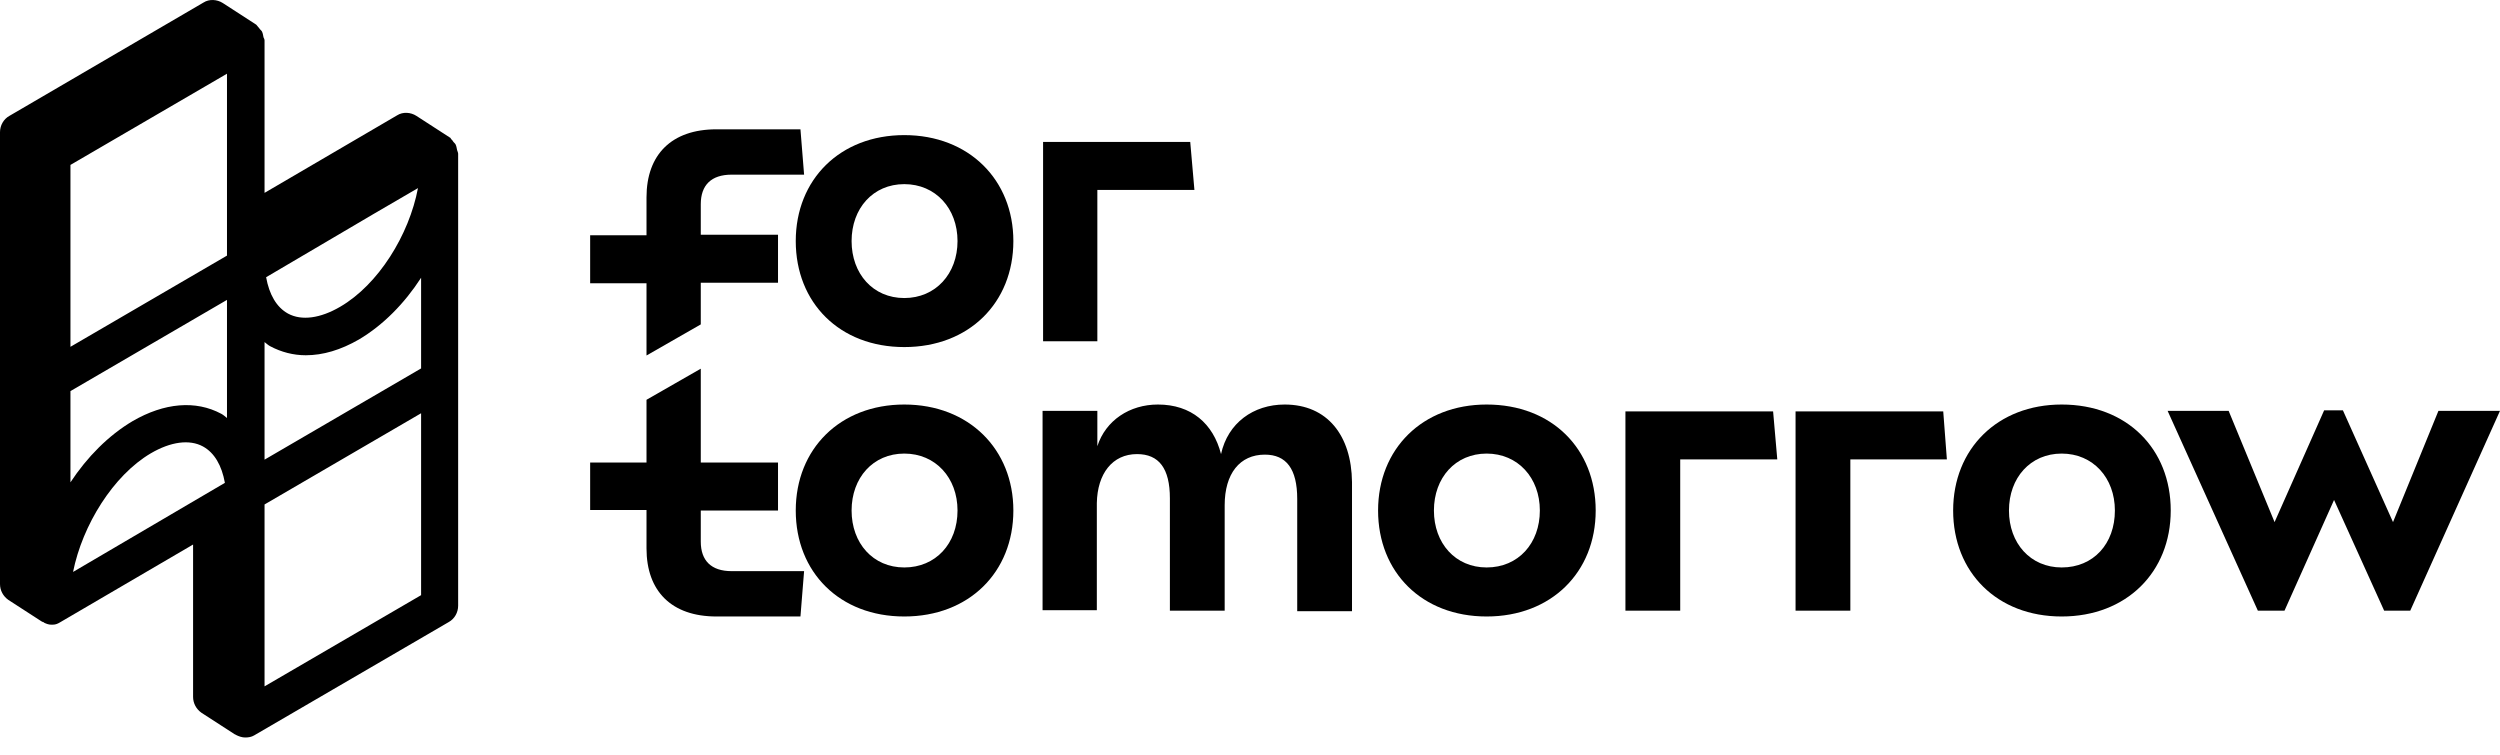
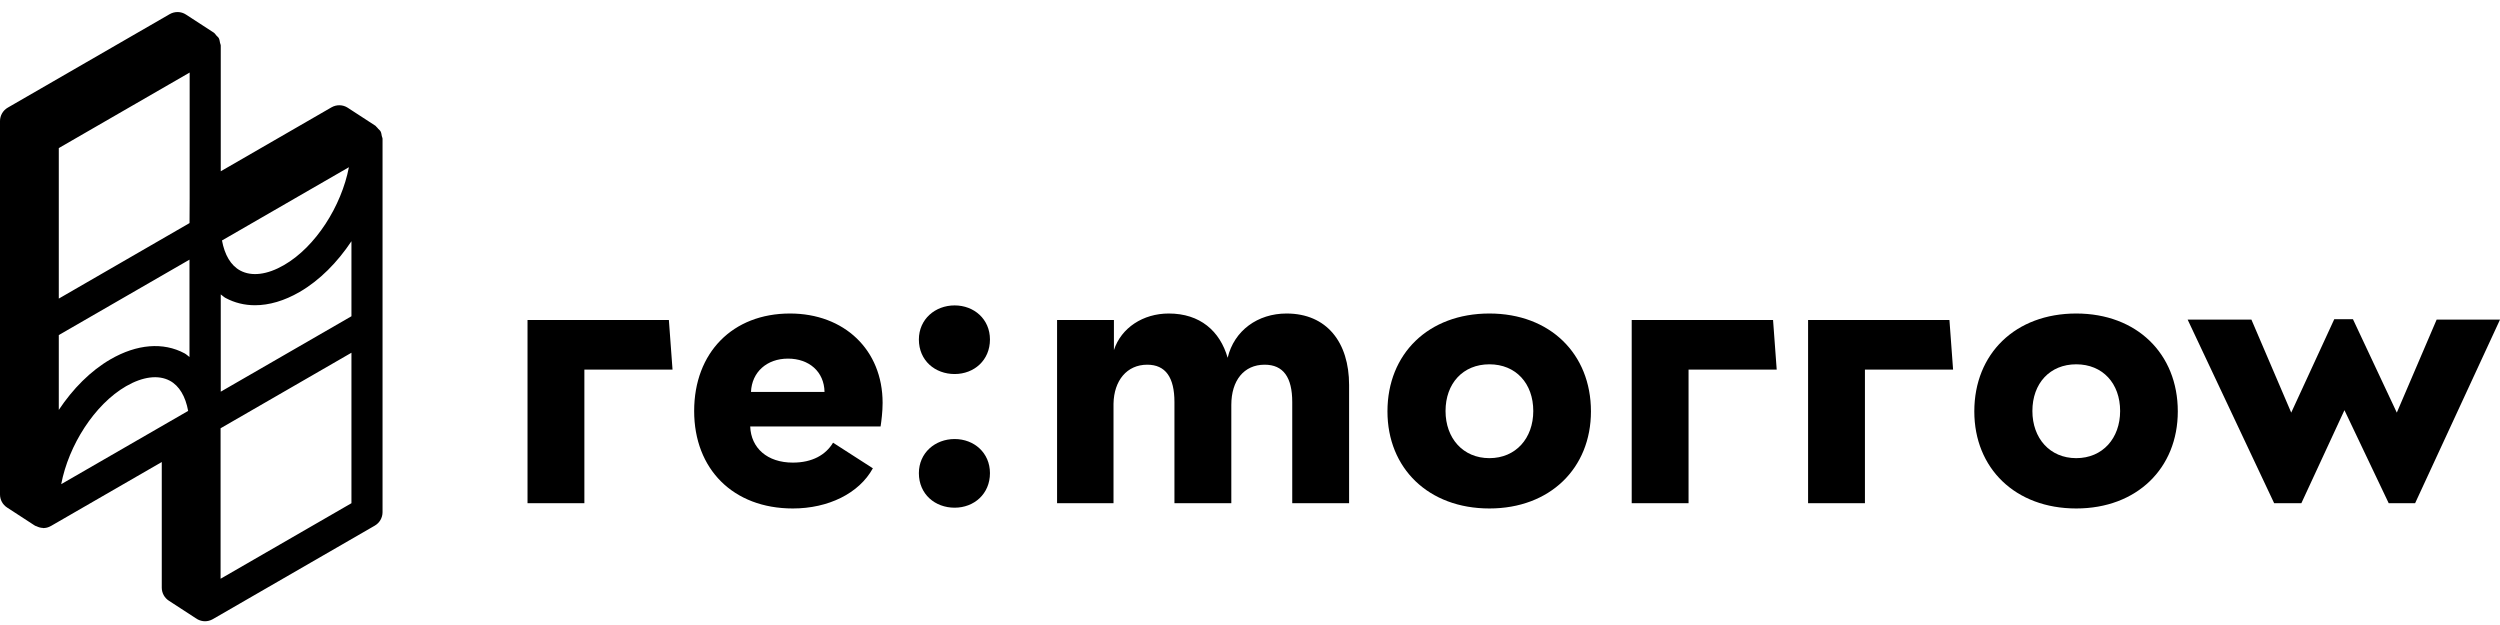
- <svg xmlns="http://www.w3.org/2000/svg" width="116" height="35" viewBox="0 0 116 35" fill="none">
-   <path d="M33.945 26.501H37.31L37.141 28.605H33.243C31.16 28.605 29.998 27.431 29.998 25.449V23.663H27.383V21.462H29.998V18.55L32.516 17.107V21.462H36.1V23.688H32.516V25.131C32.516 26.012 33 26.501 33.945 26.501Z" fill="black" />
-   <path d="M29.998 13.144H27.383V10.917H29.998V9.156C29.998 7.174 31.16 6 33.243 6H37.141L37.31 8.104H33.945C33 8.104 32.516 8.593 32.516 9.474V10.893H36.1V13.119H32.516V15.052L29.998 16.495V13.144Z" fill="black" />
-   <path d="M41.959 6.269C38.981 6.269 36.923 8.324 36.923 11.186C36.923 14.049 38.957 16.104 41.959 16.104C44.962 16.104 47.02 14.049 47.02 11.186C47.02 8.349 44.962 6.269 41.959 6.269ZM41.959 13.829C40.507 13.829 39.514 12.703 39.514 11.186C39.514 9.67 40.507 8.544 41.959 8.544C43.412 8.544 44.429 9.67 44.429 11.186C44.429 12.703 43.412 13.829 41.959 13.829Z" fill="black" />
-   <path d="M50.917 8.813H55.421L55.227 6.587H48.399V15.835H50.917V8.813Z" fill="black" />
-   <path d="M41.959 18.77C38.981 18.77 36.923 20.826 36.923 23.688C36.923 26.55 38.957 28.605 41.959 28.605C44.962 28.605 47.02 26.55 47.02 23.688C47.02 20.85 44.962 18.77 41.959 18.77ZM41.959 26.33C40.507 26.33 39.514 25.205 39.514 23.688C39.514 22.171 40.507 21.046 41.959 21.046C43.412 21.046 44.429 22.171 44.429 23.688C44.429 25.229 43.412 26.33 41.959 26.33Z" fill="black" />
-   <path d="M59.609 18.77C58.157 18.77 56.97 19.627 56.656 21.07C56.292 19.651 55.275 18.77 53.726 18.77C52.418 18.77 51.305 19.504 50.917 20.703V19.064H48.375V28.312H50.893V23.345C50.917 21.975 51.619 21.07 52.757 21.07C53.774 21.07 54.283 21.731 54.283 23.125V28.336H56.825V23.443C56.825 21.975 57.527 21.095 58.689 21.095C59.682 21.095 60.191 21.755 60.191 23.15V28.361H62.733V22.367C62.709 20.214 61.595 18.77 59.609 18.77Z" fill="black" />
-   <path d="M68.98 18.77C66.001 18.77 63.943 20.826 63.943 23.688C63.943 26.55 65.977 28.605 68.98 28.605C71.982 28.605 74.04 26.55 74.04 23.688C74.04 20.826 72.006 18.77 68.98 18.77ZM68.98 26.33C67.527 26.33 66.534 25.205 66.534 23.688C66.534 22.171 67.527 21.046 68.98 21.046C70.432 21.046 71.449 22.171 71.449 23.688C71.449 25.205 70.456 26.33 68.98 26.33Z" fill="black" />
-   <path d="M75.42 19.088V28.336H77.962V21.315H82.466L82.272 19.088H75.42Z" fill="black" />
-   <path d="M83.314 19.088V28.336H85.856V21.315H90.335L90.166 19.088H83.314Z" fill="black" />
-   <path d="M95.662 18.77C92.684 18.77 90.626 20.826 90.626 23.688C90.626 26.55 92.66 28.605 95.662 28.605C98.664 28.605 100.722 26.55 100.722 23.688C100.722 20.826 98.689 18.77 95.662 18.77ZM95.662 26.33C94.209 26.33 93.216 25.205 93.216 23.688C93.216 22.171 94.209 21.046 95.662 21.046C97.115 21.046 98.131 22.171 98.131 23.688C98.131 25.229 97.139 26.33 95.662 26.33Z" fill="black" />
-   <path d="M113.143 19.064L111.036 24.226L108.711 19.04H107.84L105.54 24.226L103.409 19.064H100.577L104.765 28.336H106L108.3 23.198L110.625 28.336H111.835L115.999 19.064H113.143Z" fill="black" />
-   <path d="M21.21 6.967C21.186 6.869 21.186 6.796 21.137 6.698C21.113 6.649 21.04 6.6 21.016 6.551C20.992 6.502 20.944 6.478 20.919 6.429C20.895 6.404 20.895 6.38 20.871 6.38L19.321 5.377C19.055 5.205 18.692 5.181 18.425 5.352L12.275 8.949V1.878C12.275 1.829 12.251 1.78 12.227 1.732C12.203 1.634 12.203 1.56 12.155 1.462C12.13 1.413 12.058 1.365 12.033 1.316C11.985 1.267 11.937 1.193 11.888 1.144L10.339 0.141C10.072 -0.03 9.709 -0.054 9.443 0.117L0.436 5.377C0.169 5.524 0 5.817 0 6.135V27.101C0 27.395 0.145 27.664 0.387 27.835L1.937 28.838H1.961C1.961 28.838 1.961 28.863 1.985 28.863C2.01 28.863 2.034 28.863 2.034 28.887C2.131 28.936 2.252 28.985 2.373 28.985H2.445C2.591 28.985 2.688 28.936 2.809 28.863L8.959 25.266V32.337C8.959 32.63 9.104 32.899 9.346 33.071L10.896 34.074H10.92C10.92 34.074 10.92 34.098 10.944 34.098C11.089 34.172 11.234 34.22 11.38 34.22C11.525 34.22 11.67 34.196 11.791 34.123L20.822 28.863C21.089 28.716 21.258 28.422 21.258 28.104V7.138C21.258 7.089 21.234 7.04 21.21 6.967ZM17.336 9.927L19.394 8.728C18.982 10.906 17.554 13.205 15.786 14.233C14.866 14.771 13.995 14.893 13.365 14.551C12.832 14.257 12.493 13.67 12.348 12.863L17.336 9.927ZM3.269 7.652L10.532 3.42V11.86L3.269 16.092V7.652ZM3.269 18.147L10.532 13.915V19.395C10.435 19.322 10.363 19.248 10.266 19.199C9.079 18.563 7.627 18.685 6.15 19.542C5.036 20.202 4.043 21.205 3.269 22.38V18.147ZM6.997 21.034C7.917 20.496 8.789 20.373 9.418 20.716C9.951 21.009 10.29 21.597 10.435 22.404L3.39 26.538C3.826 24.361 5.254 22.061 6.997 21.034ZM19.539 27.615L12.275 31.847V23.407L19.539 19.175V27.615ZM19.539 17.095L12.275 21.328V15.872C12.372 15.945 12.445 16.019 12.542 16.068C13.05 16.337 13.607 16.484 14.188 16.484C14.987 16.484 15.81 16.239 16.658 15.75C17.772 15.089 18.764 14.086 19.539 12.887V17.095Z" fill="black" />
+ <svg xmlns="http://www.w3.org/2000/svg" width="116" height="29" viewBox="0 0 116 29" fill="none">
+   <path d="M16.307 14.674L10.243 18.174V13.66C10.319 13.713 10.384 13.781 10.467 13.826C10.886 14.051 11.346 14.163 11.832 14.163C12.491 14.163 13.194 13.957 13.901 13.548C14.835 13.008 15.658 12.169 16.307 11.193V14.674ZM16.307 23.349L10.235 26.854V19.872L16.307 16.367V23.349ZM5.85 17.92C6.628 17.472 7.348 17.381 7.881 17.666C8.321 17.902 8.608 18.398 8.73 19.066L2.84 22.465C3.185 20.663 4.382 18.77 5.85 17.92ZM2.728 15.547L8.792 12.048V16.565C8.714 16.51 8.648 16.44 8.563 16.395C7.573 15.864 6.354 15.964 5.129 16.671C4.196 17.21 3.376 18.046 2.728 19.02V15.547ZM2.728 6.871L8.8 3.366V9.193L8.794 10.351L2.728 13.855V6.871ZM14.461 8.756L16.189 7.759C15.843 9.56 14.648 11.452 13.179 12.299C12.402 12.749 11.681 12.839 11.148 12.554C10.709 12.319 10.422 11.824 10.3 11.158L14.461 8.756ZM17.715 6.311C17.701 6.236 17.694 6.16 17.657 6.094C17.631 6.047 17.585 6.016 17.549 5.976C17.521 5.944 17.498 5.911 17.465 5.884C17.448 5.871 17.44 5.848 17.421 5.836L16.136 5C15.91 4.852 15.619 4.845 15.382 4.98L10.243 7.947V2.116C10.243 2.07 10.217 2.031 10.209 1.986C10.194 1.911 10.187 1.836 10.151 1.769C10.124 1.721 10.077 1.69 10.041 1.649C9.999 1.602 9.969 1.546 9.915 1.511L8.63 0.676C8.403 0.526 8.112 0.521 7.876 0.655L0.361 4.994C0.137 5.123 0 5.361 0 5.619V22.944C0 23.188 0.123 23.416 0.329 23.549L1.613 24.385C1.619 24.388 1.625 24.387 1.631 24.39C1.637 24.394 1.639 24.401 1.645 24.404C1.661 24.413 1.68 24.41 1.696 24.418C1.785 24.463 1.882 24.492 1.987 24.496C1.993 24.497 2 24.502 2.006 24.502C2.007 24.502 2.008 24.501 2.01 24.501C2.011 24.501 2.012 24.502 2.014 24.502C2.029 24.502 2.045 24.502 2.061 24.5C2.172 24.493 2.273 24.456 2.364 24.405C2.365 24.405 2.366 24.405 2.367 24.404L7.506 21.438V27.268C7.506 27.512 7.63 27.74 7.835 27.873L9.12 28.709C9.126 28.712 9.132 28.711 9.138 28.714C9.144 28.718 9.146 28.725 9.152 28.729C9.264 28.793 9.388 28.826 9.513 28.826C9.632 28.826 9.75 28.796 9.857 28.738C9.86 28.737 9.862 28.733 9.865 28.731C9.868 28.729 9.871 28.73 9.874 28.729L17.389 24.39C17.612 24.262 17.75 24.024 17.75 23.766V15.118V15.09V6.441C17.75 6.394 17.723 6.355 17.715 6.311Z" fill="black" />
+   <path d="M24.477 14.849H31.036L31.205 17.148H27.115V23.349H24.477V14.849Z" fill="black" />
+   <path d="M38.258 18.186C38.24 17.243 37.541 16.64 36.562 16.64C35.582 16.64 34.885 17.262 34.846 18.186H38.258ZM36.656 14.547C39.163 14.547 40.953 16.224 40.953 18.694C40.953 19.108 40.897 19.542 40.859 19.788H34.81C34.846 20.787 35.6 21.465 36.788 21.465C37.693 21.465 38.315 21.106 38.654 20.541L40.501 21.729C39.86 22.897 38.428 23.593 36.788 23.593C34.018 23.593 32.209 21.766 32.209 19.071C32.209 16.356 33.999 14.547 36.656 14.547Z" fill="black" />
+   <path d="M42.636 21.954C42.636 21.012 43.39 20.371 44.295 20.371C45.199 20.371 45.934 21.012 45.934 21.954C45.934 22.915 45.199 23.557 44.295 23.557C43.39 23.557 42.636 22.935 42.636 21.954ZM42.636 15.753C42.636 14.811 43.39 14.171 44.295 14.171C45.199 14.171 45.934 14.811 45.934 15.753C45.934 16.715 45.199 17.355 44.295 17.355C43.39 17.355 42.636 16.734 42.636 15.753Z" fill="black" />
+   <path d="M49.048 14.849H51.686V16.244C52.025 15.207 53.042 14.547 54.23 14.547C55.682 14.547 56.605 15.358 56.963 16.601C57.264 15.338 58.358 14.547 59.696 14.547C61.562 14.547 62.598 15.885 62.598 17.864V23.349H59.96V18.656C59.96 17.507 59.546 16.922 58.679 16.922C57.716 16.922 57.133 17.657 57.133 18.788V23.349H54.494V18.656C54.494 17.507 54.08 16.922 53.231 16.922C52.289 16.922 51.686 17.657 51.667 18.732V23.349H49.048V14.849Z" fill="black" />
+   <path d="M69.108 21.258C70.334 21.258 71.144 20.334 71.144 19.071C71.144 17.79 70.334 16.904 69.108 16.904C67.883 16.904 67.073 17.79 67.073 19.071C67.073 20.334 67.883 21.258 69.108 21.258ZM69.108 14.547C71.916 14.547 73.82 16.413 73.82 19.089C73.82 21.729 71.916 23.593 69.108 23.593C66.281 23.593 64.378 21.729 64.378 19.089C64.378 16.413 66.281 14.547 69.108 14.547Z" fill="black" />
+   <path d="M75.711 14.849H82.27L82.439 17.148H78.349V23.349H75.711V14.849Z" fill="black" />
+   <path d="M83.895 14.849H90.454L90.623 17.148H86.533V23.349H83.895V14.849Z" fill="black" />
+   <path d="M96.337 21.258C97.564 21.258 98.374 20.334 98.374 19.071C98.374 17.79 97.564 16.904 96.337 16.904C95.113 16.904 94.303 17.79 94.303 19.071C94.303 20.334 95.113 21.258 96.337 21.258ZM96.337 14.547C99.146 14.547 101.05 16.413 101.05 19.089C101.05 21.729 99.146 23.593 96.337 23.593C93.511 23.593 91.608 21.729 91.608 19.089C91.608 16.413 93.511 14.547 96.337 14.547Z" fill="black" />
+   <path d="M104.466 14.831L106.313 19.146L108.31 14.811H109.177L111.212 19.146L113.06 14.831H116L112.061 23.349H110.836L108.782 19.032L106.783 23.349H105.521L101.507 14.831H104.466Z" fill="black" />
</svg>
